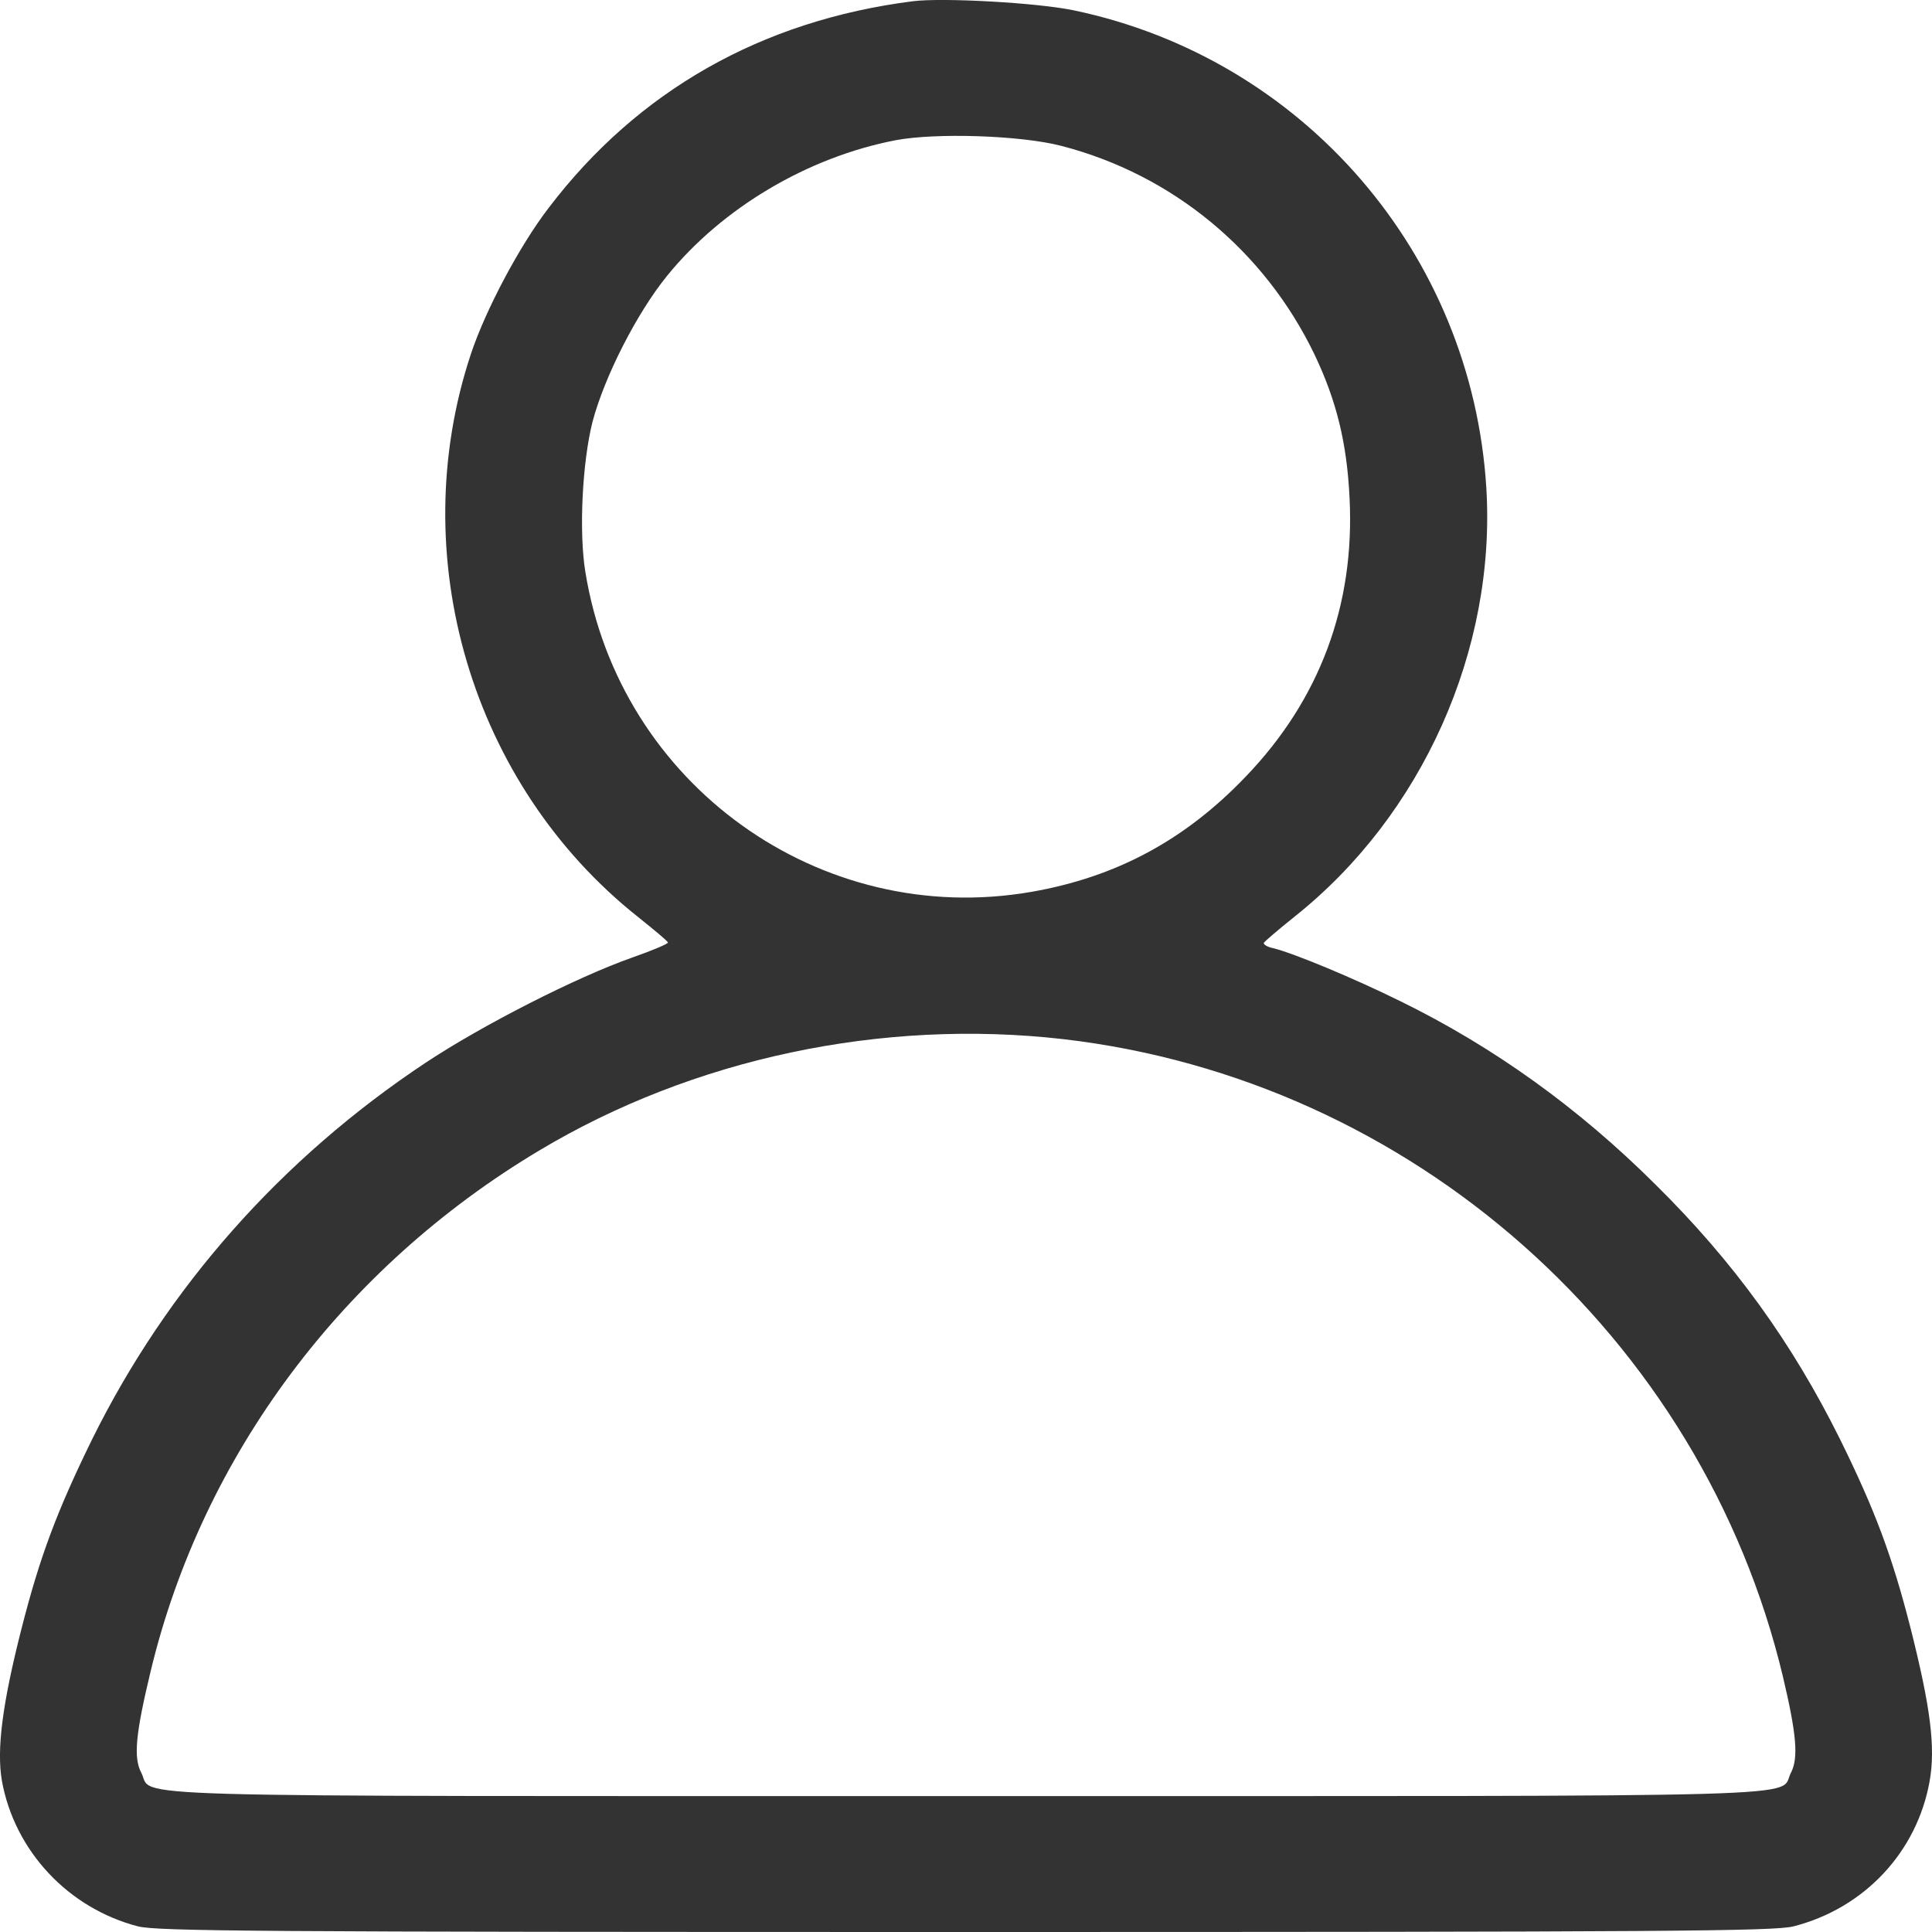
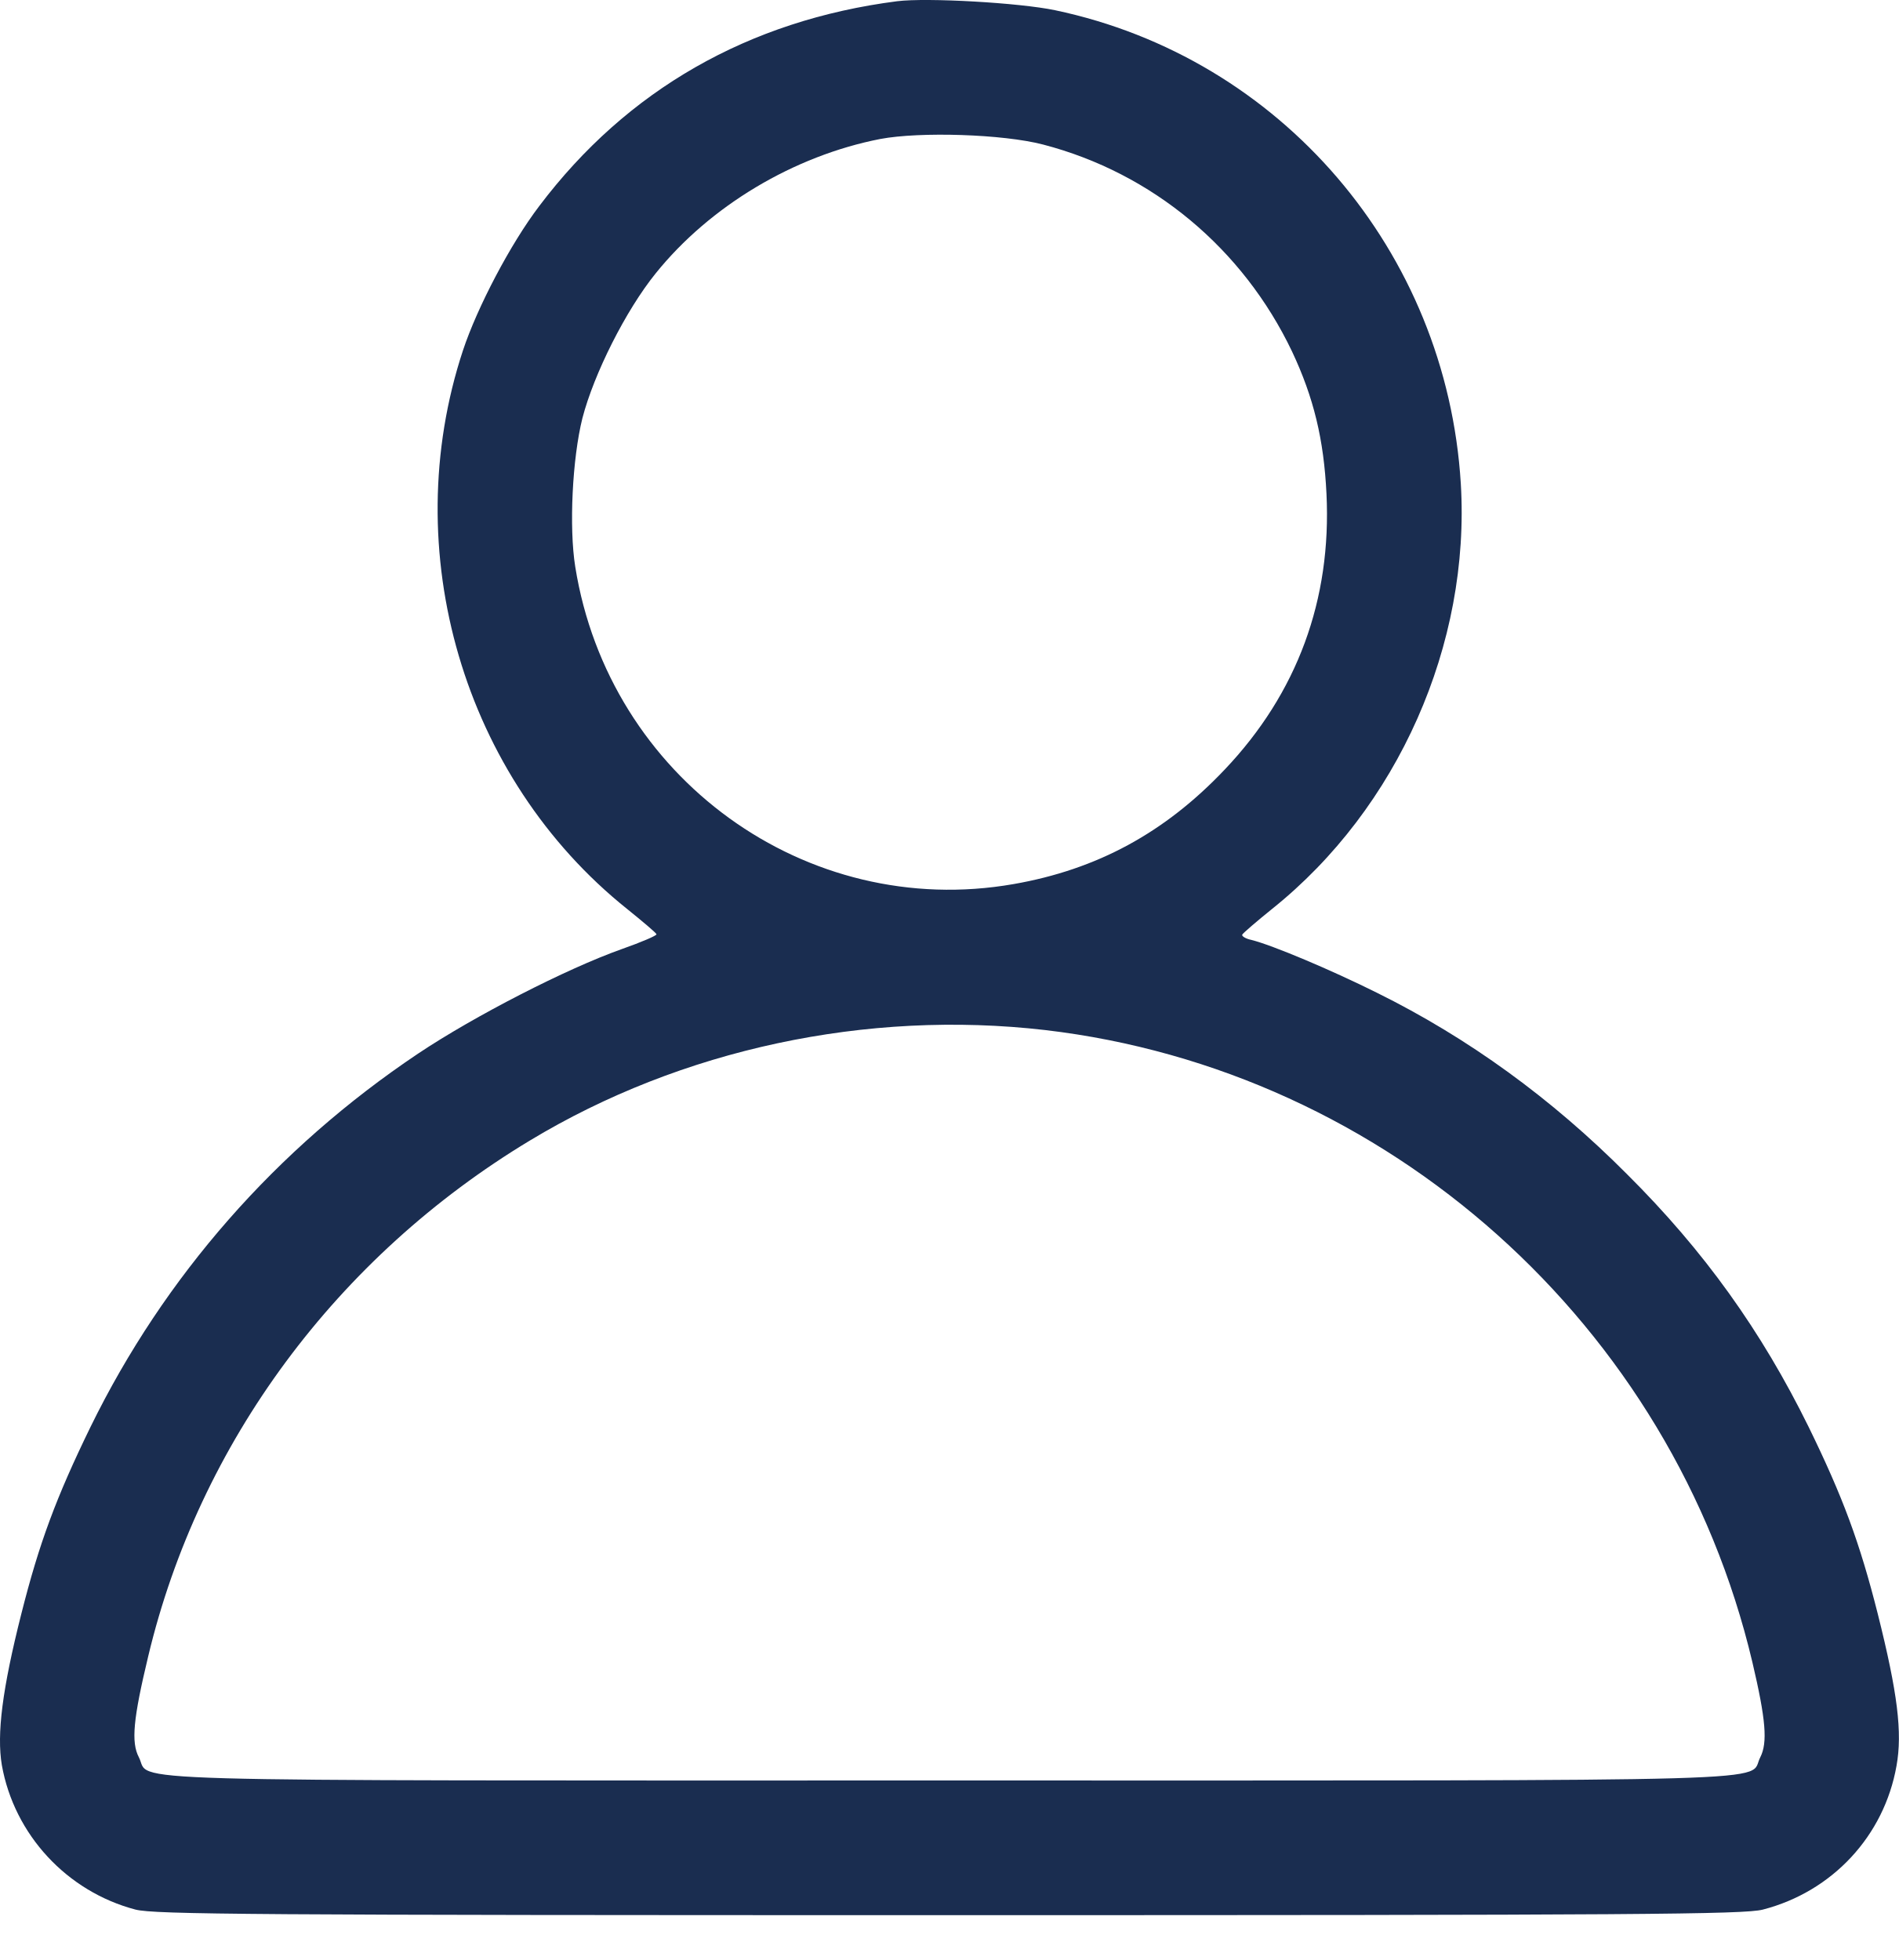
- <svg xmlns="http://www.w3.org/2000/svg" width="28" height="28" viewBox="0 0 28 28" fill="none">
-   <path d="M13.229 0.018C11.038 0.297 9.244 1.315 7.953 3.011C7.528 3.564 7.037 4.494 6.827 5.123C5.85 8.056 6.832 11.372 9.244 13.287C9.476 13.473 9.675 13.637 9.68 13.659C9.691 13.675 9.459 13.774 9.161 13.878C8.356 14.162 6.998 14.852 6.165 15.404C4.073 16.794 2.423 18.66 1.335 20.86C0.828 21.894 0.579 22.556 0.314 23.595C0.033 24.695 -0.05 25.352 0.027 25.806C0.21 26.824 0.988 27.655 1.998 27.918C2.285 27.989 3.692 28 14.002 28C24.173 28 25.718 27.989 25.994 27.918C27.021 27.655 27.782 26.84 27.965 25.817C28.053 25.33 27.981 24.75 27.689 23.595C27.424 22.556 27.175 21.888 26.668 20.86C25.972 19.459 25.128 18.288 23.991 17.166C22.882 16.061 21.651 15.175 20.299 14.512C19.625 14.179 18.759 13.818 18.45 13.741C18.367 13.725 18.306 13.686 18.317 13.664C18.328 13.643 18.527 13.473 18.759 13.287C20.613 11.815 21.684 9.418 21.541 7.071C21.331 3.673 18.886 0.844 15.558 0.149C15.034 0.04 13.67 -0.037 13.229 0.018ZM15.381 2.114C16.993 2.53 18.328 3.635 19.052 5.14C19.372 5.813 19.521 6.425 19.559 7.219C19.637 8.767 19.129 10.135 18.058 11.251C17.175 12.176 16.176 12.712 14.945 12.926C11.888 13.456 8.979 11.372 8.483 8.286C8.389 7.711 8.438 6.704 8.587 6.114C8.759 5.462 9.228 4.538 9.669 3.996C10.469 3.011 11.706 2.278 12.981 2.032C13.566 1.922 14.791 1.961 15.381 2.114ZM15.409 15.06C20.459 15.645 24.664 19.371 25.84 24.301C26.038 25.138 26.066 25.478 25.956 25.691C25.763 26.058 26.728 26.03 14.002 26.03C1.275 26.03 2.241 26.058 2.047 25.691C1.932 25.472 1.965 25.127 2.185 24.214C2.936 21.095 4.967 18.375 7.815 16.674C10.044 15.339 12.782 14.759 15.409 15.06Z" fill="#333333" />
+ <svg xmlns="http://www.w3.org/2000/svg" width="31" height="32" viewBox="0 0 31 32" fill="none">
+   <path d="M14.646 0.02C12.22 0.332 10.235 1.468 8.805 3.362C8.334 3.98 7.791 5.018 7.558 5.721C6.477 8.996 7.564 12.699 10.235 14.838C10.491 15.045 10.711 15.229 10.717 15.253C10.73 15.271 10.473 15.382 10.143 15.498C9.251 15.815 7.748 16.585 6.825 17.202C4.509 18.754 2.682 20.838 1.479 23.294C0.916 24.449 0.641 25.189 0.348 26.349C0.037 27.578 -0.055 28.311 0.03 28.818C0.232 29.955 1.094 30.883 2.212 31.177C2.53 31.256 4.088 31.268 15.502 31.268C26.763 31.268 28.474 31.256 28.779 31.177C29.916 30.883 30.759 29.973 30.961 28.83C31.059 28.287 30.979 27.639 30.655 26.349C30.362 25.189 30.087 24.443 29.525 23.294C28.755 21.73 27.82 20.422 26.561 19.17C25.333 17.936 23.971 16.946 22.474 16.206C21.728 15.834 20.769 15.43 20.427 15.345C20.335 15.326 20.268 15.284 20.28 15.259C20.292 15.235 20.512 15.045 20.769 14.838C22.822 13.194 24.007 10.518 23.848 7.896C23.616 4.102 20.909 0.943 17.225 0.167C16.644 0.045 15.135 -0.041 14.646 0.02ZM17.029 2.36C18.814 2.825 20.292 4.059 21.093 5.739C21.447 6.491 21.612 7.175 21.655 8.061C21.74 9.791 21.178 11.318 19.993 12.565C19.015 13.597 17.909 14.196 16.547 14.434C13.162 15.027 9.941 12.699 9.391 9.253C9.288 8.611 9.343 7.487 9.508 6.827C9.697 6.1 10.216 5.067 10.705 4.462C11.591 3.362 12.96 2.544 14.371 2.269C15.019 2.147 16.375 2.189 17.029 2.36ZM17.06 16.817C22.651 17.471 27.307 21.632 28.608 27.138C28.828 28.073 28.859 28.451 28.737 28.69C28.523 29.099 29.592 29.069 15.502 29.069C1.411 29.069 2.481 29.099 2.267 28.69C2.138 28.445 2.175 28.06 2.42 27.04C3.251 23.557 5.499 20.52 8.652 18.62C11.121 17.129 14.151 16.481 17.06 16.817Z" fill="#1A2D50" />
</svg>
